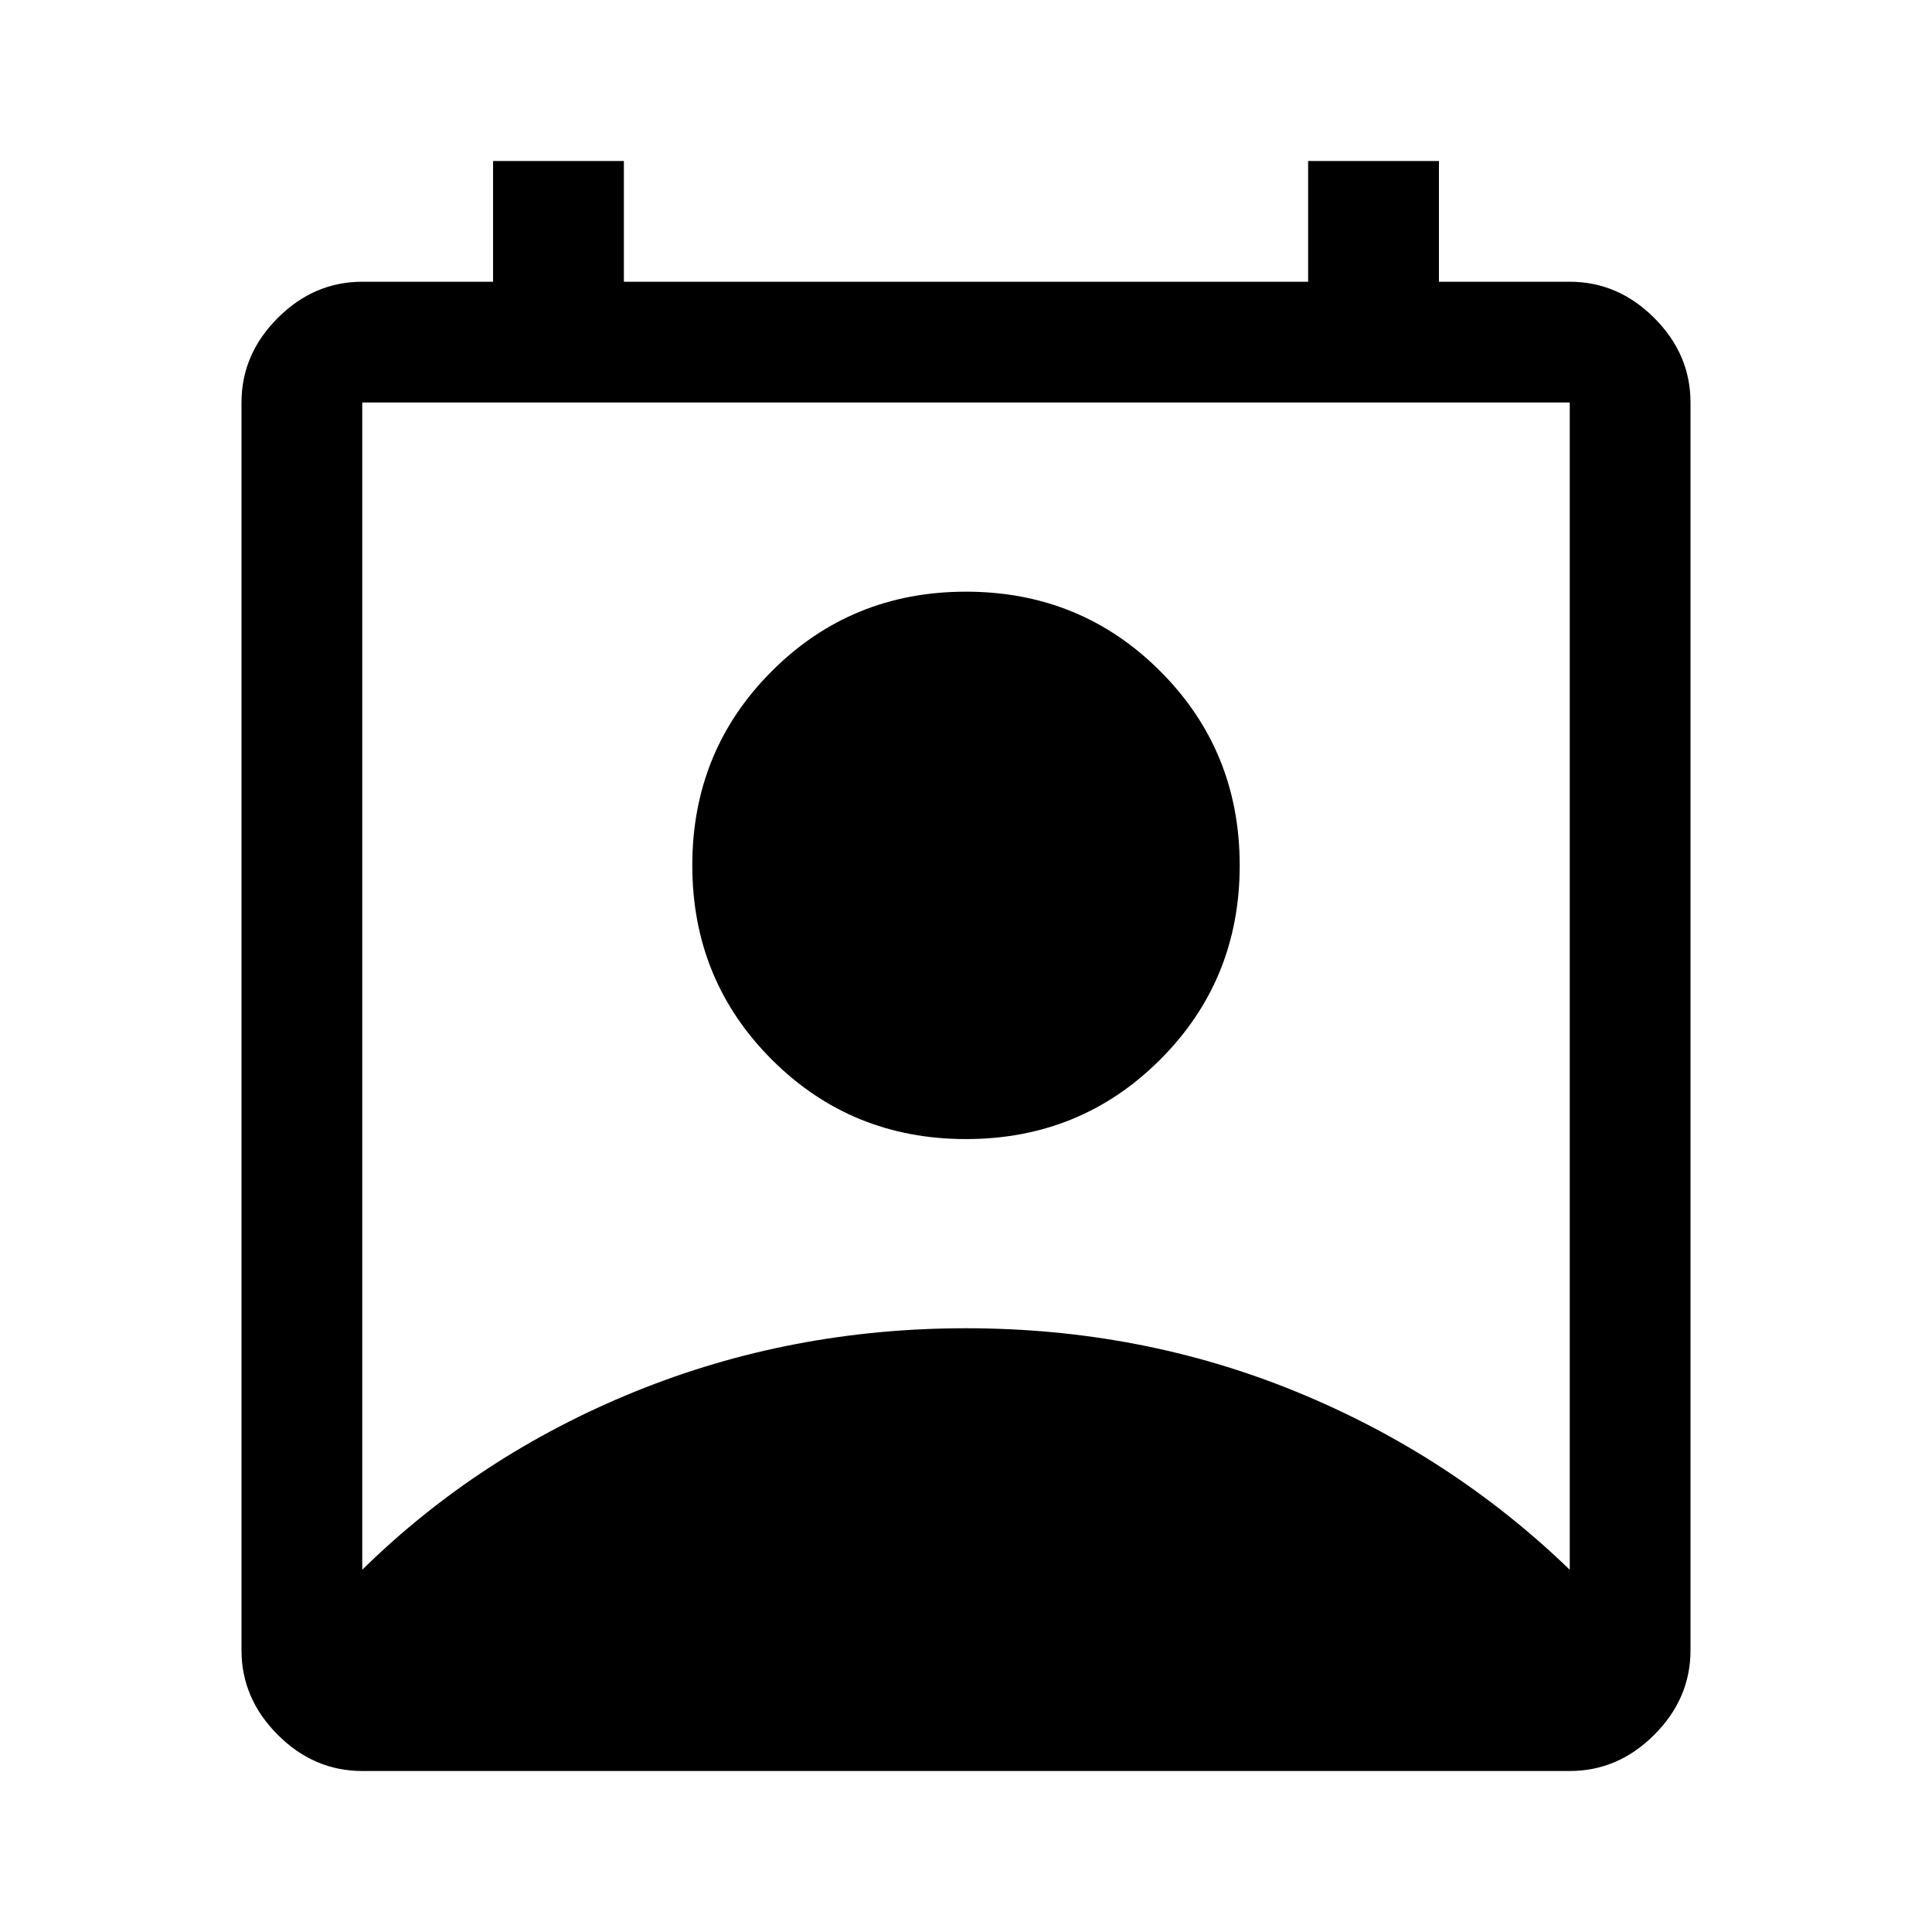
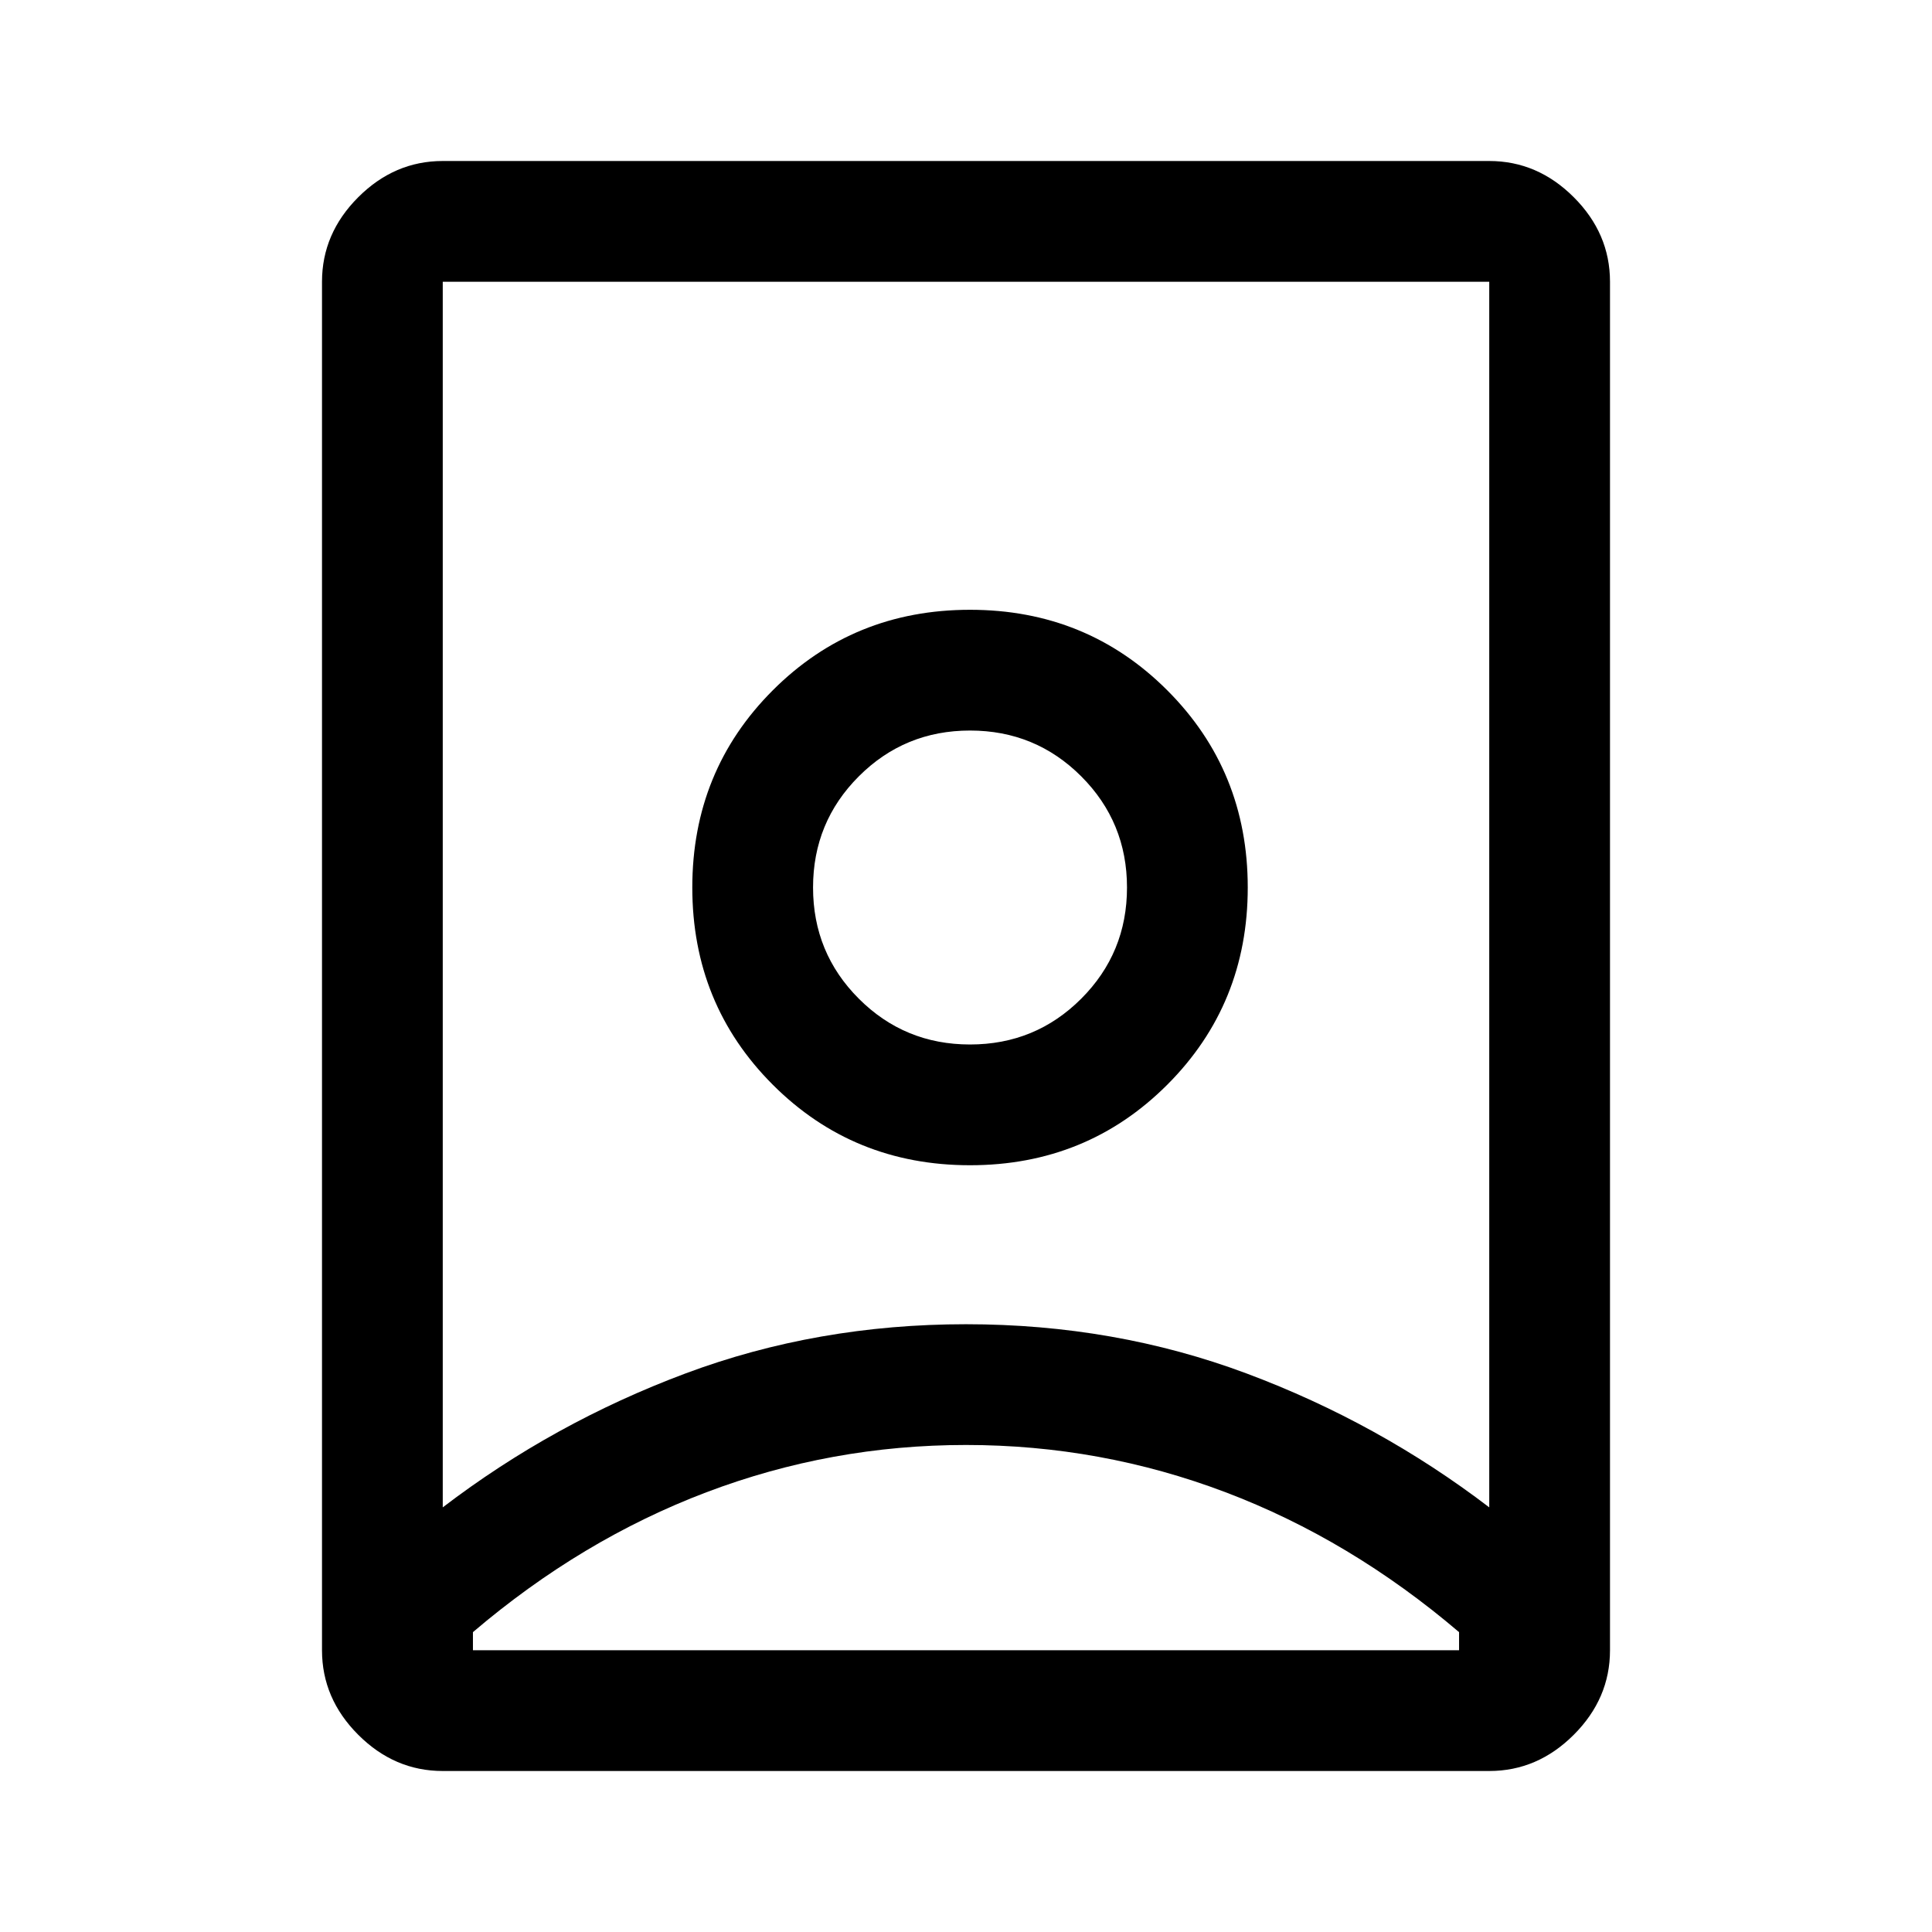
<svg xmlns="http://www.w3.org/2000/svg" height="48" viewBox="0 -960 960 960" width="48">
-   <path d="M180-180q58-57 135.5-88.5T480-300q87 0 164 31.5T780-180v-580H180v580Zm300-214q-57 0-96.5-39.5T344-530q0-57 39.5-96.5T480-666q57 0 96.5 39.5T616-530q0 57-39.5 96.5T480-394ZM180-80q-24 0-42-18t-18-42v-620q0-24 18-42t42-18h65v-60h65v60h340v-60h65v60h65q24 0 42 18t18 42v620q0 24-18 42t-42 18H180Z" />
+   <path d="M480-242q-67 0-129 23.5T235-149v9h490v-9q-54-46-116-69.5T480-242Zm0-60q74 0 139.5 24.5T740-211v-609H220v609q55-42 120.5-66.5T480-302Zm2-139q-32.5 0-55.25-22.75T404-519q0-32.5 22.75-55.25T482-597q32.5 0 55.25 22.75T560-519q0 32.5-22.75 55.25T482-441ZM220-80q-24 0-42-18t-18-42v-680q0-24 18-42t42-18h520q24 0 42 18t18 42v680q0 24-18 42t-42 18H220Zm262-301q58 0 98-40t40-98q0-58-40-98t-98-40q-58 0-98 40t-40 98q0 58 40 98t98 40Zm-2-138Z" />
</svg>
